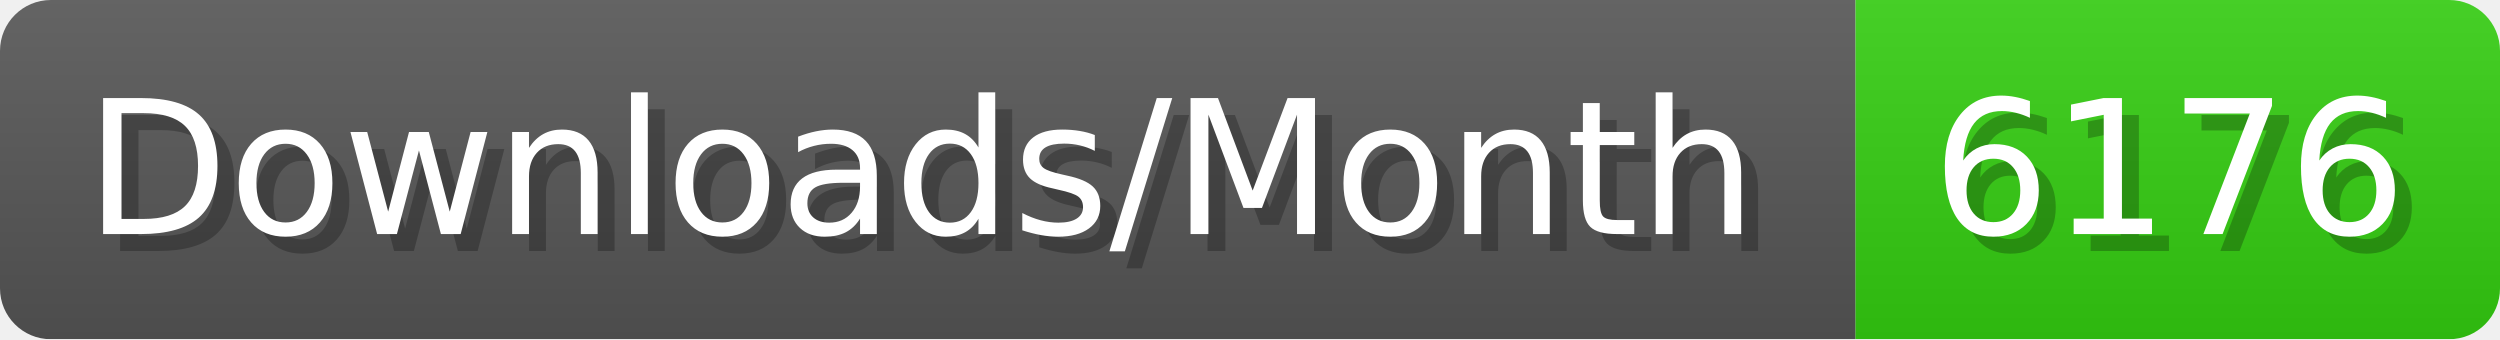
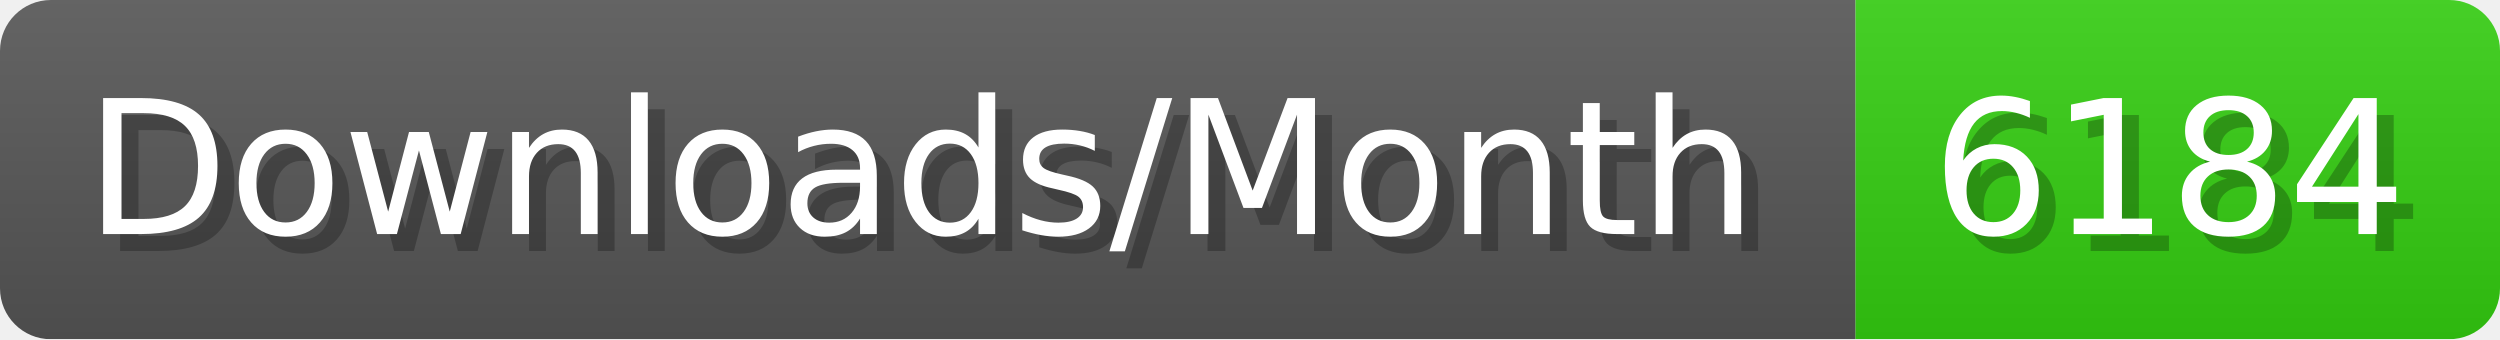
- <svg xmlns="http://www.w3.org/2000/svg" width="147.4" height="20" viewBox="0 0 1474 200" role="img" aria-label="Downloads/Month: 6176">
+ <svg xmlns="http://www.w3.org/2000/svg" width="147.4" height="20" viewBox="0 0 1474 200" role="img" aria-label="Downloads/Month: 6184">
  <linearGradient id="YlXUI" x2="0" y2="100%">
    <stop offset="0" stop-opacity=".1" stop-color="#EEE" />
    <stop offset="1" stop-opacity=".1" />
  </linearGradient>
  <mask id="JHhop">
    <rect width="1474" height="200" rx="30" fill="#FFF" />
  </mask>
  <g mask="url(#JHhop)">
    <rect width="1094" height="200" fill="#555" />
    <rect width="380" height="200" fill="#3C1" x="1094" />
    <rect width="1474" height="200" fill="url(#YlXUI)" />
  </g>
  <g aria-hidden="true" fill="#fff" text-anchor="start" font-family="Verdana,DejaVu Sans,sans-serif" font-size="110">
    <text x="60" y="148" textLength="994" fill="#000" opacity="0.25">Downloads/Month</text>
    <text x="50" y="138" textLength="994">Downloads/Month</text>
-     <text x="1149" y="148" textLength="280" fill="#000" opacity="0.25">6176</text>
-     <text x="1139" y="138" textLength="280">6176</text>
+     <text x="1149" y="148" textLength="280" fill="#000" opacity="0.25">6184</text>
+     <text x="1139" y="138" textLength="280">6184</text>
  </g>
</svg>
